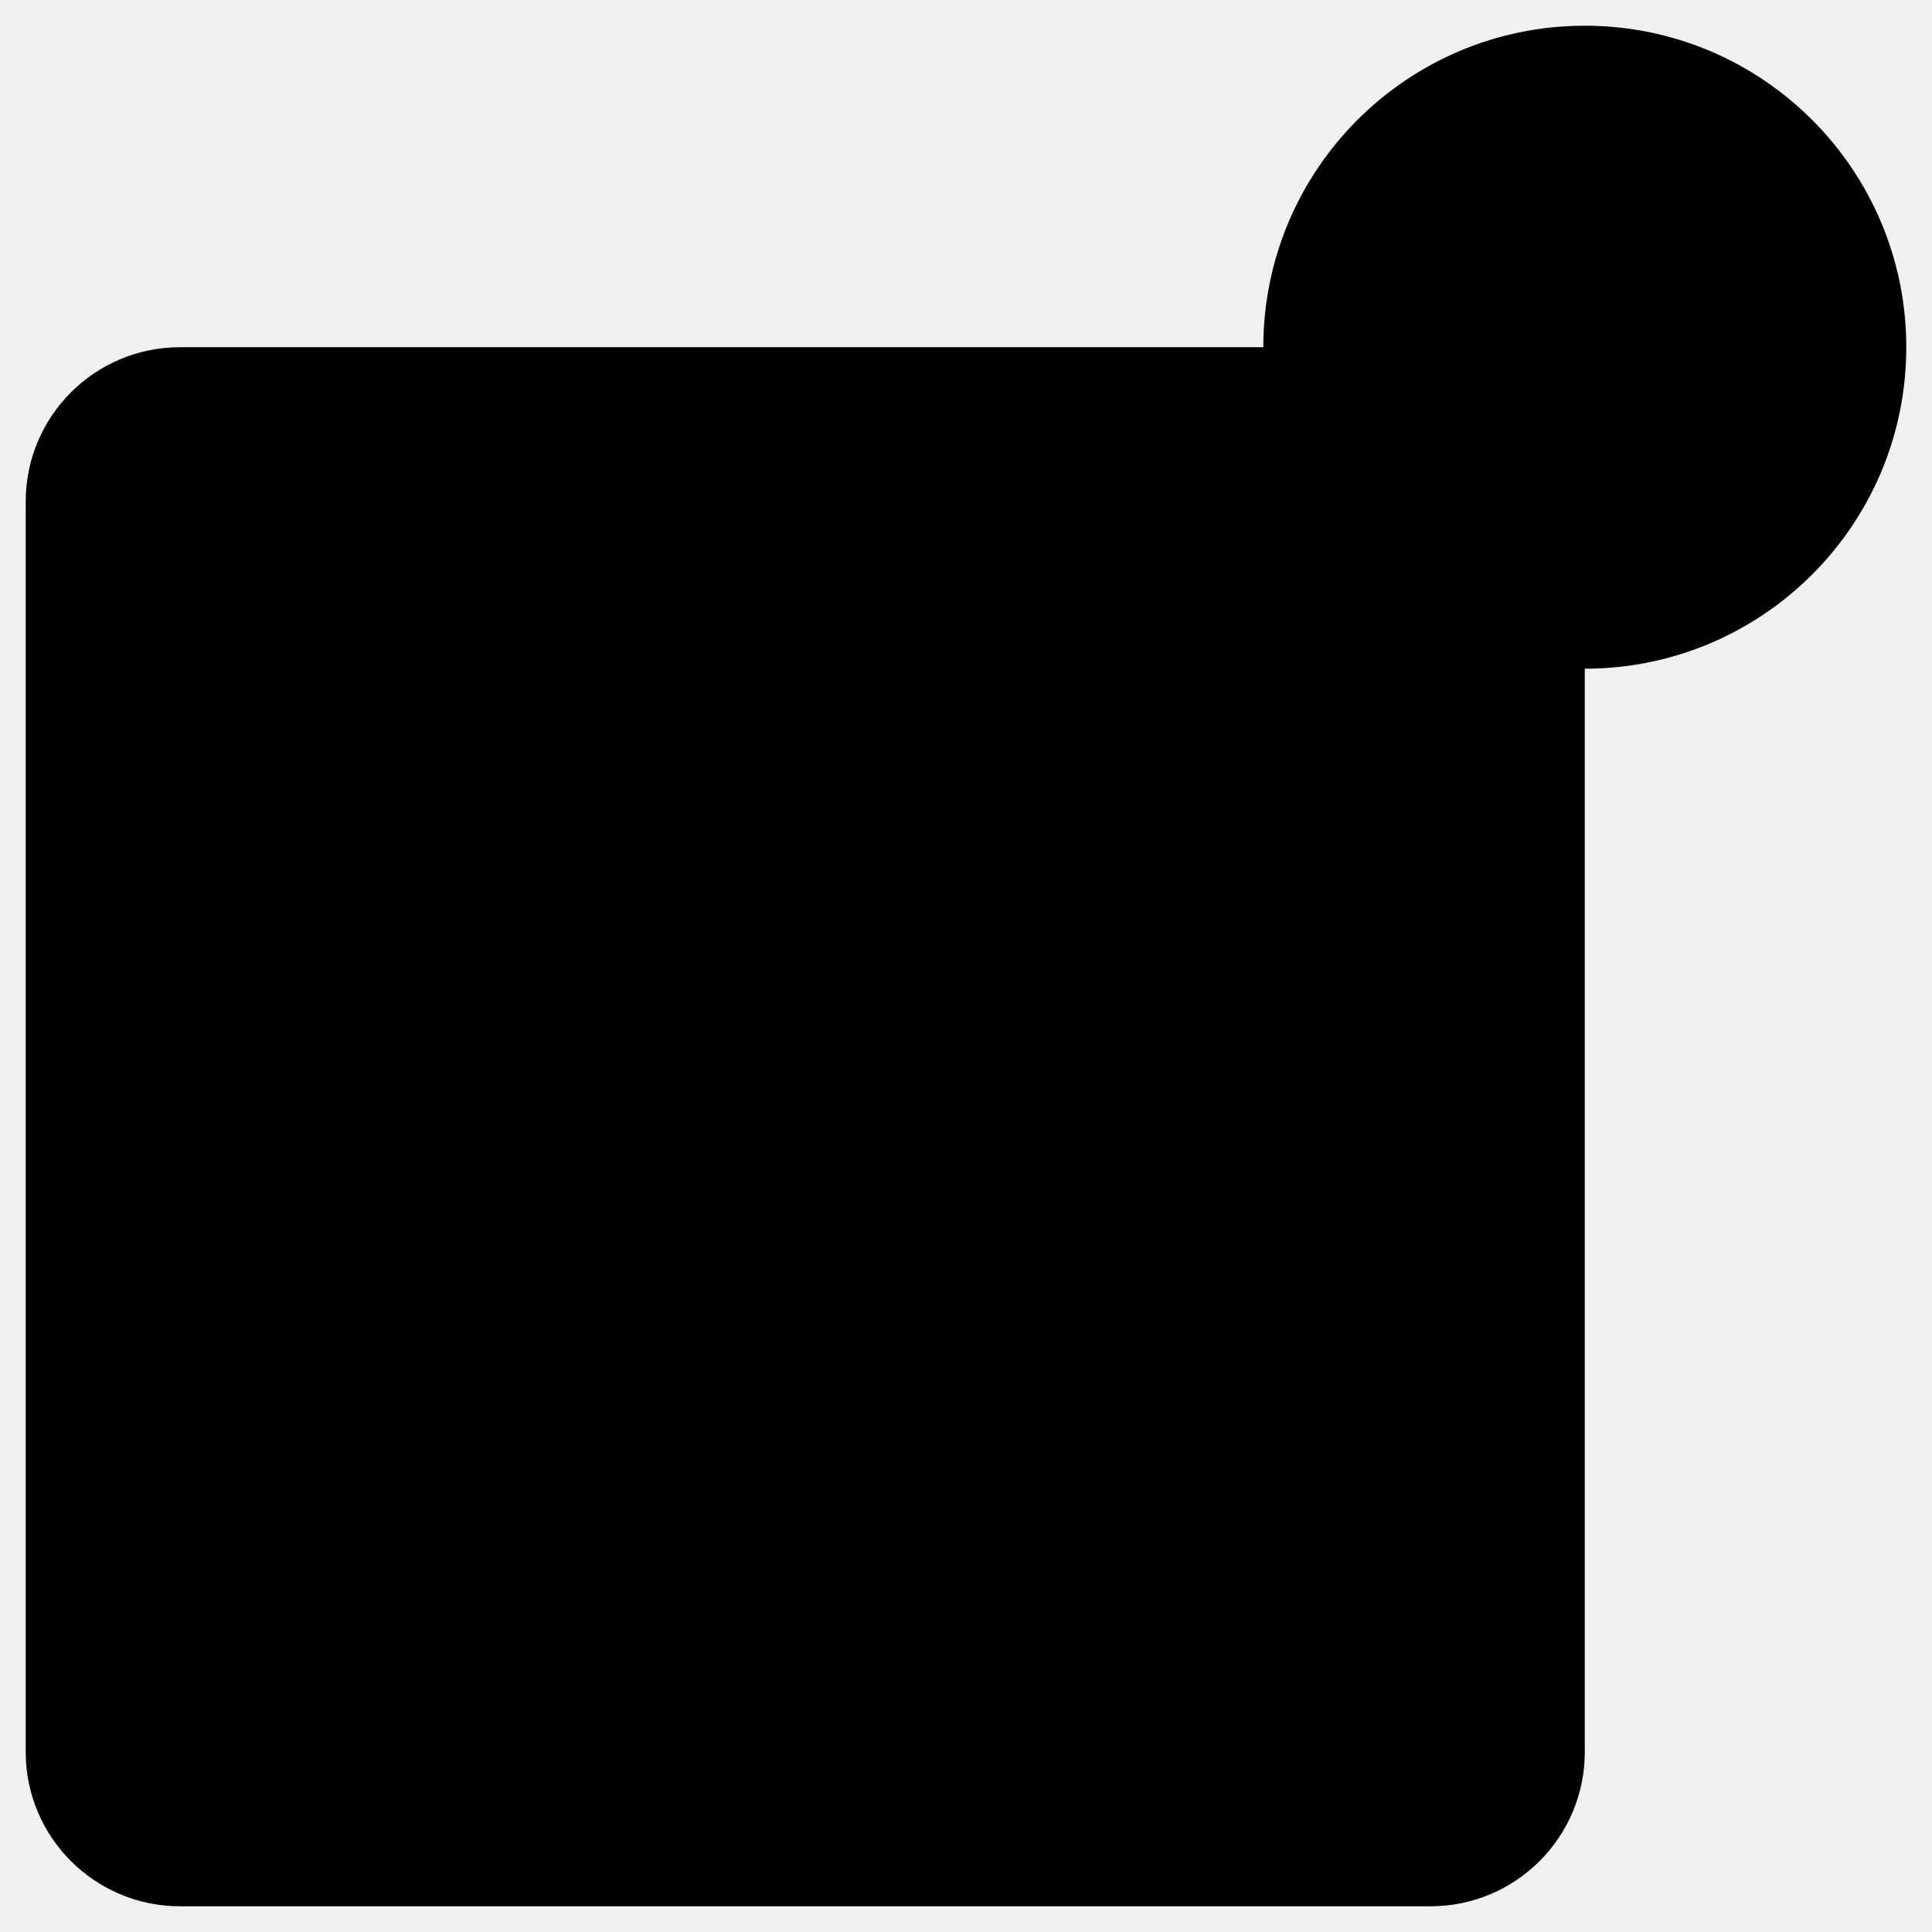
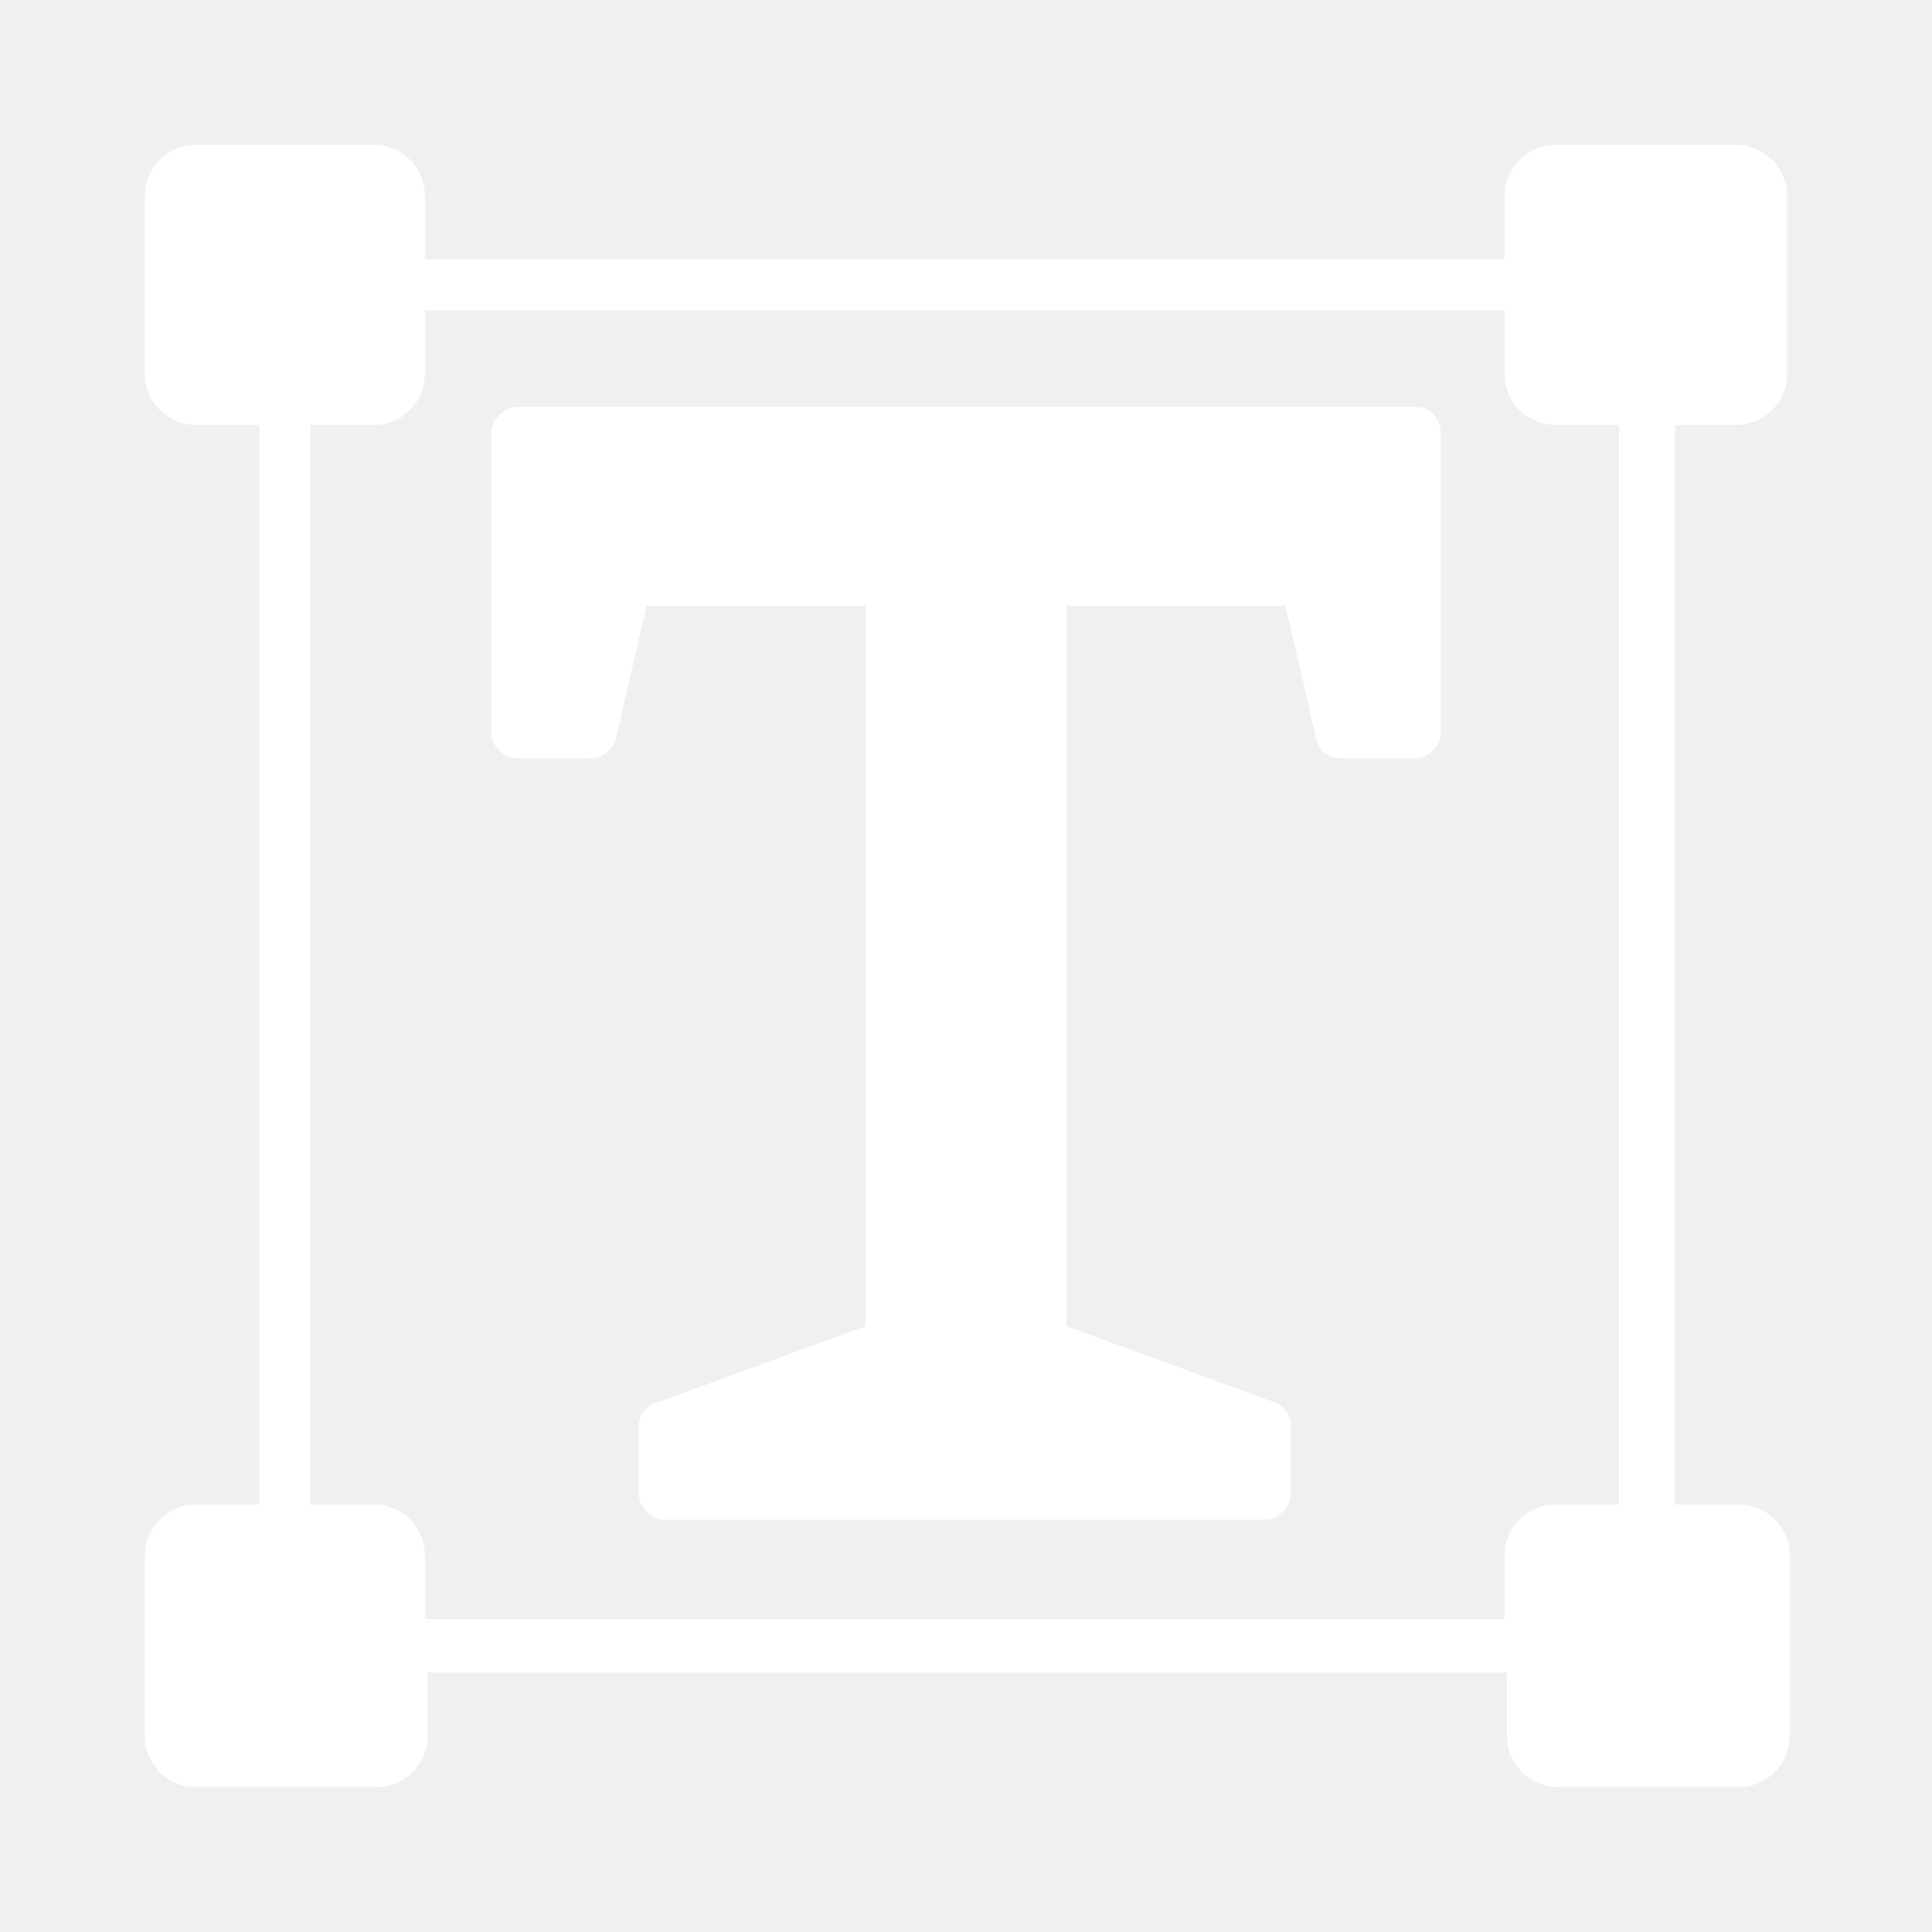
- <svg xmlns="http://www.w3.org/2000/svg" id="Layer_1" data-name="Layer 1" viewBox="0 0 75.12 75.12">
-   <defs>
-     <style> .new-text-icon .cls-1{fill:none;} .new-text-icon .cls-1, .new-text-icon .cls-3{stroke:#eb5054;stroke-miterlimit:10;stroke-width:2px;} .new-text-icon .cls-2{fill:#eb5054;} .new-text-icon .cls-3{fill:#fff;} .new-text-icon .cls-4 {fill:#eb5054;} .new-text-icon:hover .cls-1{fill:#eb5054;} .new-text-icon:hover .cls-1, .new-text-icon:hover .cls-3{stroke:#eb5054;stroke-miterlimit:10;stroke-width:2px;} .new-text-icon:hover .cls-2{fill:#fff;} .new-text-icon:hover .cls-3{fill:#fff;} </style>
-   </defs>
-   <rect class="cls-1" x="1" y="13.5" width="60.62" height="60.62" rx="6" />
-   <polygon class="cls-2" points="15.62 28.44 15.62 37.58 26.74 37.58 26.74 63.16 35.88 63.16 35.88 37.58 47 37.58 47 28.44 15.62 28.44" />
-   <circle class="cls-3" cx="61.62" cy="13.5" r="12.5" />
-   <polygon class="cls-4" points="66.39 12.1 63.02 12.1 63.02 8.72 60.22 8.72 60.22 12.1 56.85 12.1 56.85 14.89 60.22 14.89 60.22 18.27 63.02 18.27 63.02 14.89 66.39 14.89 66.39 12.1" />
+ <svg xmlns="http://www.w3.org/2000/svg" width="40" height="40" viewBox="0 0 40 40" fill="none">
+   <path d="M29.832 8.956V15.176C29.832 15.44 29.568 15.703 29.305 15.703H27.776C27.512 15.703 27.302 15.545 27.249 15.282L26.616 12.541H22.083V27.459L26.406 29.04C26.616 29.145 26.722 29.304 26.722 29.514V30.938C26.722 31.201 26.458 31.465 26.195 31.465L13.755 31.465C13.491 31.465 13.227 31.201 13.227 30.937V29.514C13.227 29.303 13.386 29.092 13.597 29.04L17.919 27.458L17.919 12.54H13.386L12.753 15.281C12.7 15.492 12.489 15.703 12.226 15.703H10.697C10.434 15.703 10.17 15.44 10.17 15.176L10.17 8.956C10.17 8.692 10.434 8.429 10.697 8.429H29.358C29.621 8.429 29.832 8.692 29.832 8.956L29.832 8.956Z" fill="white" />
+   <path d="M35.946 8.798C36.526 8.798 37 8.324 37 7.744V4.054C37 3.474 36.525 3 35.946 3H32.203C31.623 3 31.149 3.474 31.149 4.054V5.372H8.798V4.054C8.798 3.474 8.324 3 7.744 3H4.054C3.474 3 3 3.474 3 4.054V7.744C3 8.324 3.474 8.798 4.054 8.798H5.372V31.149L4.054 31.149C3.474 31.149 3 31.623 3 32.203V35.946C3 36.526 3.474 37 4.054 37H7.797C8.377 37 8.851 36.526 8.851 35.946V34.628H31.201V35.946C31.201 36.526 31.676 37 32.256 37H35.998C36.578 37 37.053 36.526 37.053 35.946V32.203C37.053 31.623 36.578 31.149 35.998 31.149H34.681L34.681 8.799L35.946 8.798ZM33.521 31.149H32.203C31.623 31.149 31.149 31.623 31.149 32.203V33.521H8.798V32.203C8.798 31.623 8.324 31.149 7.744 31.149H6.426V8.798H7.744C8.324 8.798 8.798 8.324 8.798 7.744V6.426H31.149V7.744C31.149 8.324 31.623 8.798 32.203 8.798H33.521V31.149Z" fill="white" />
</svg>
